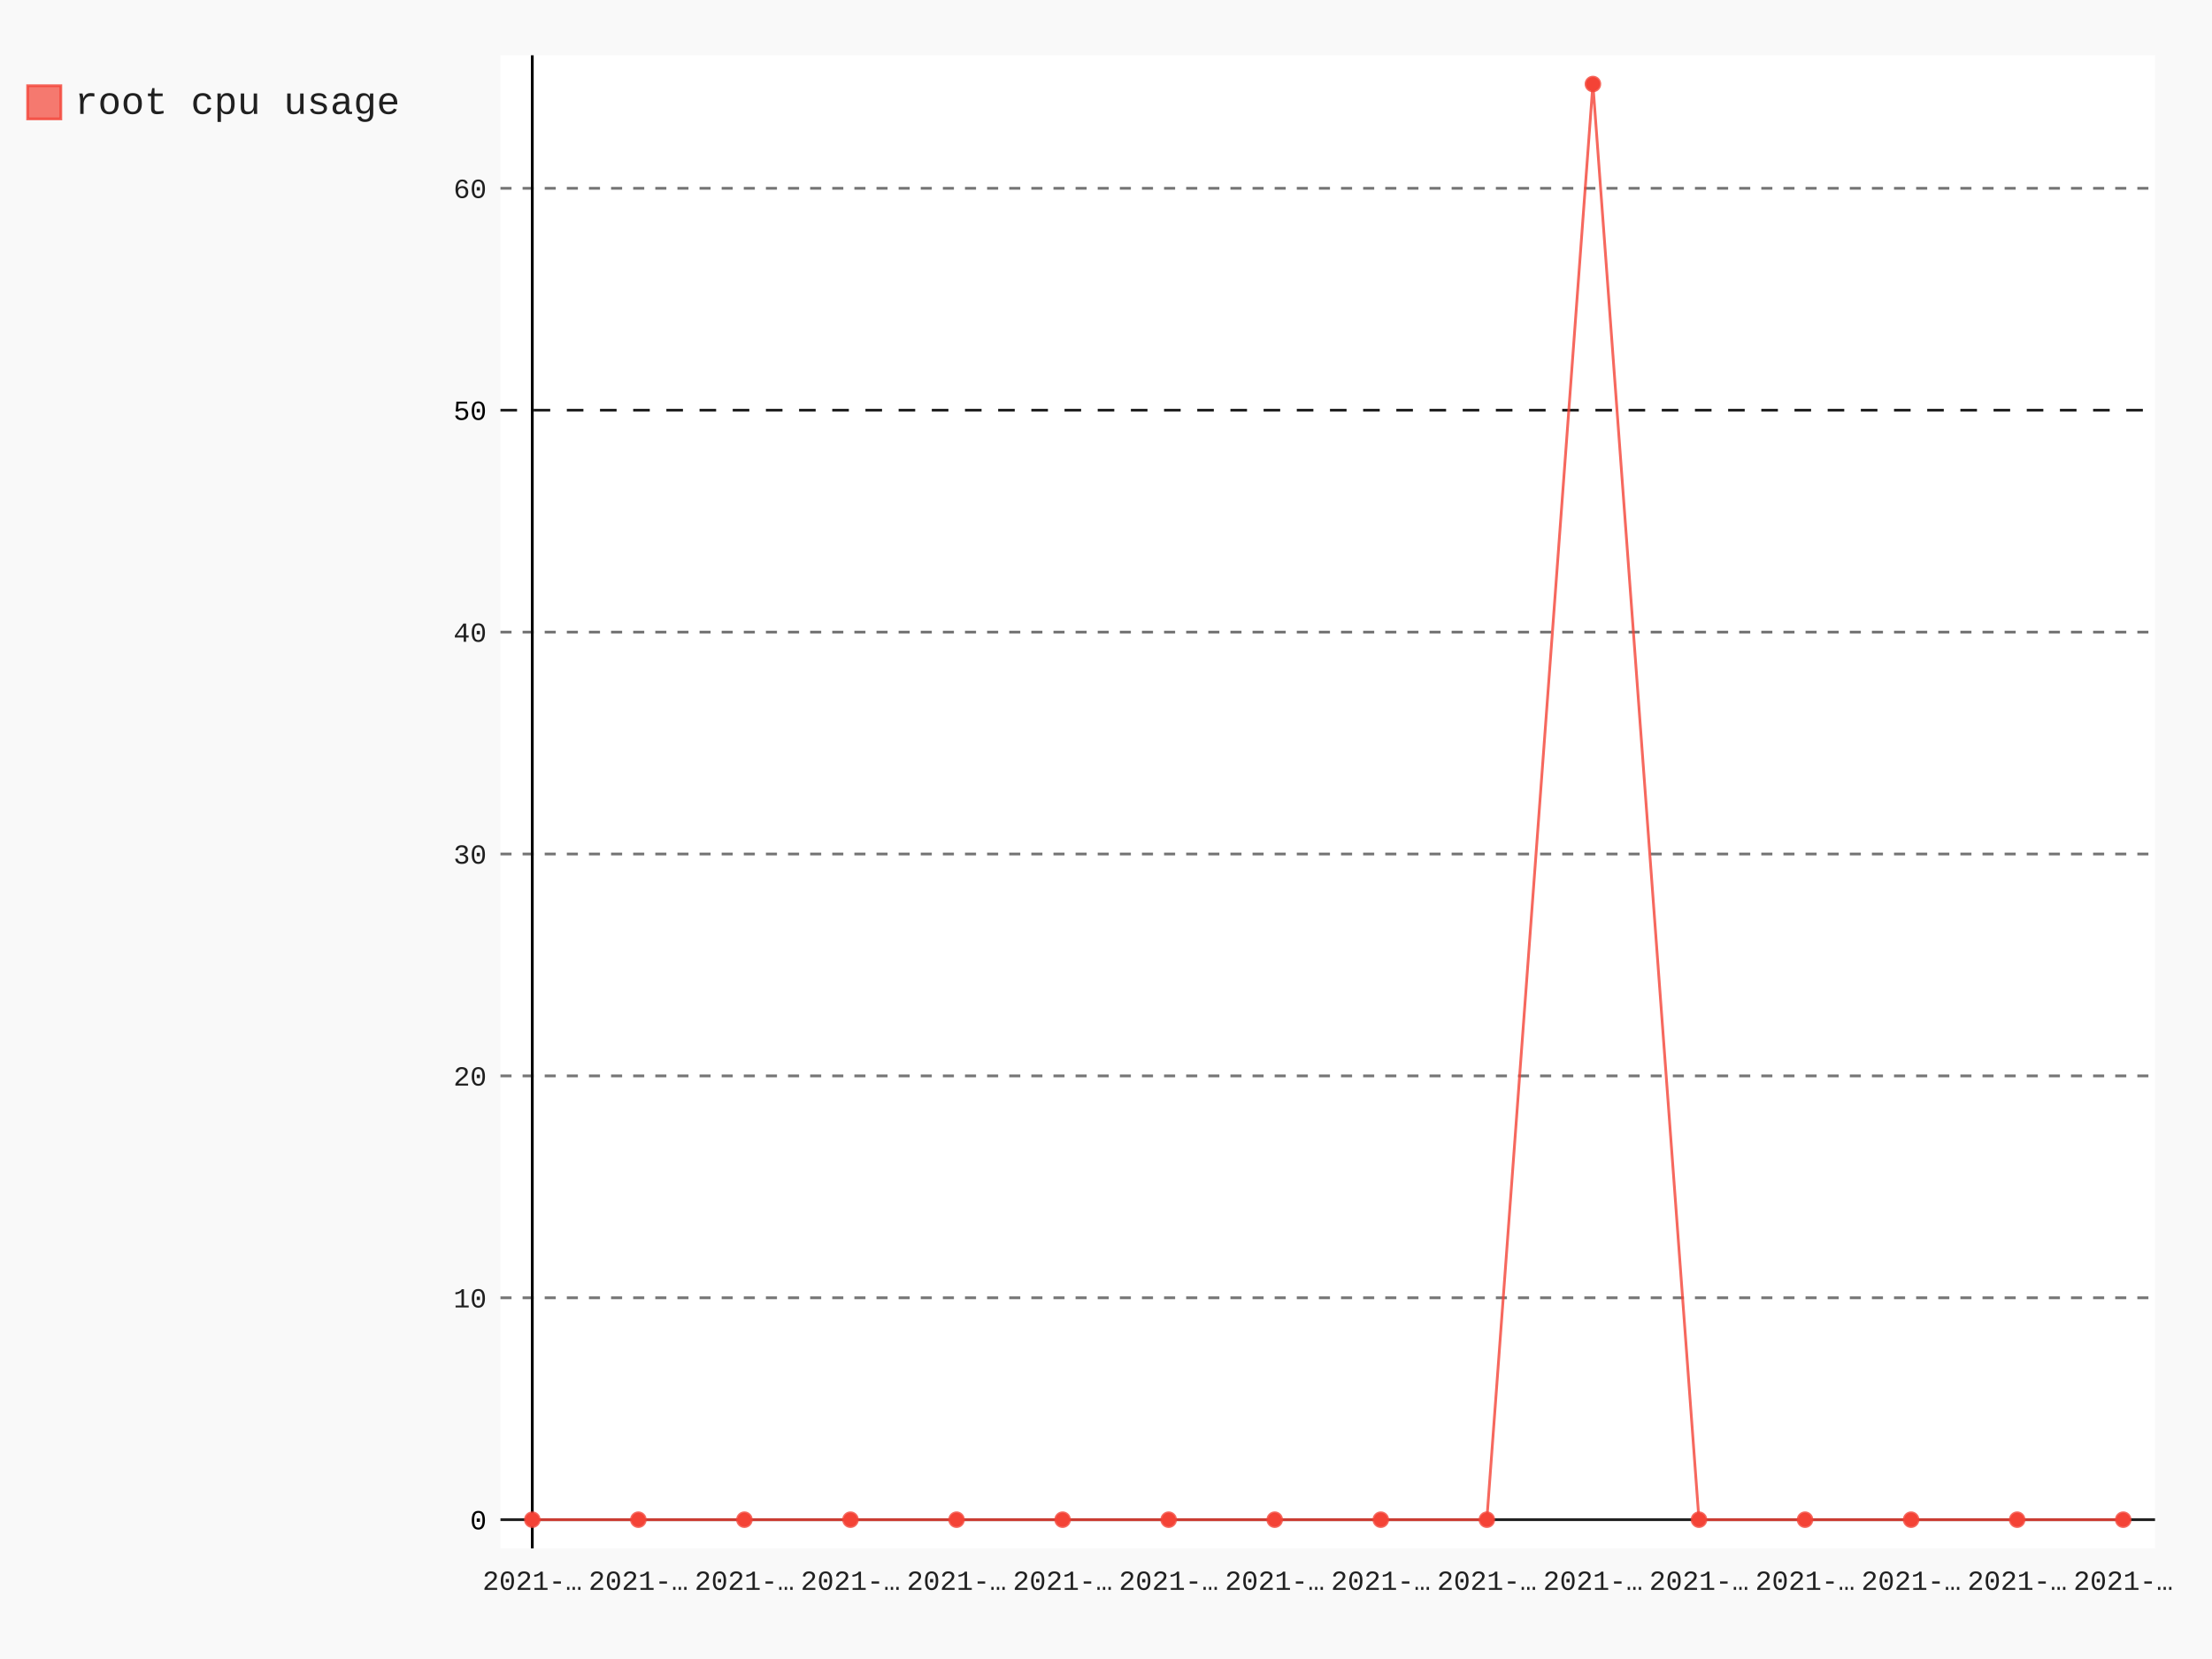
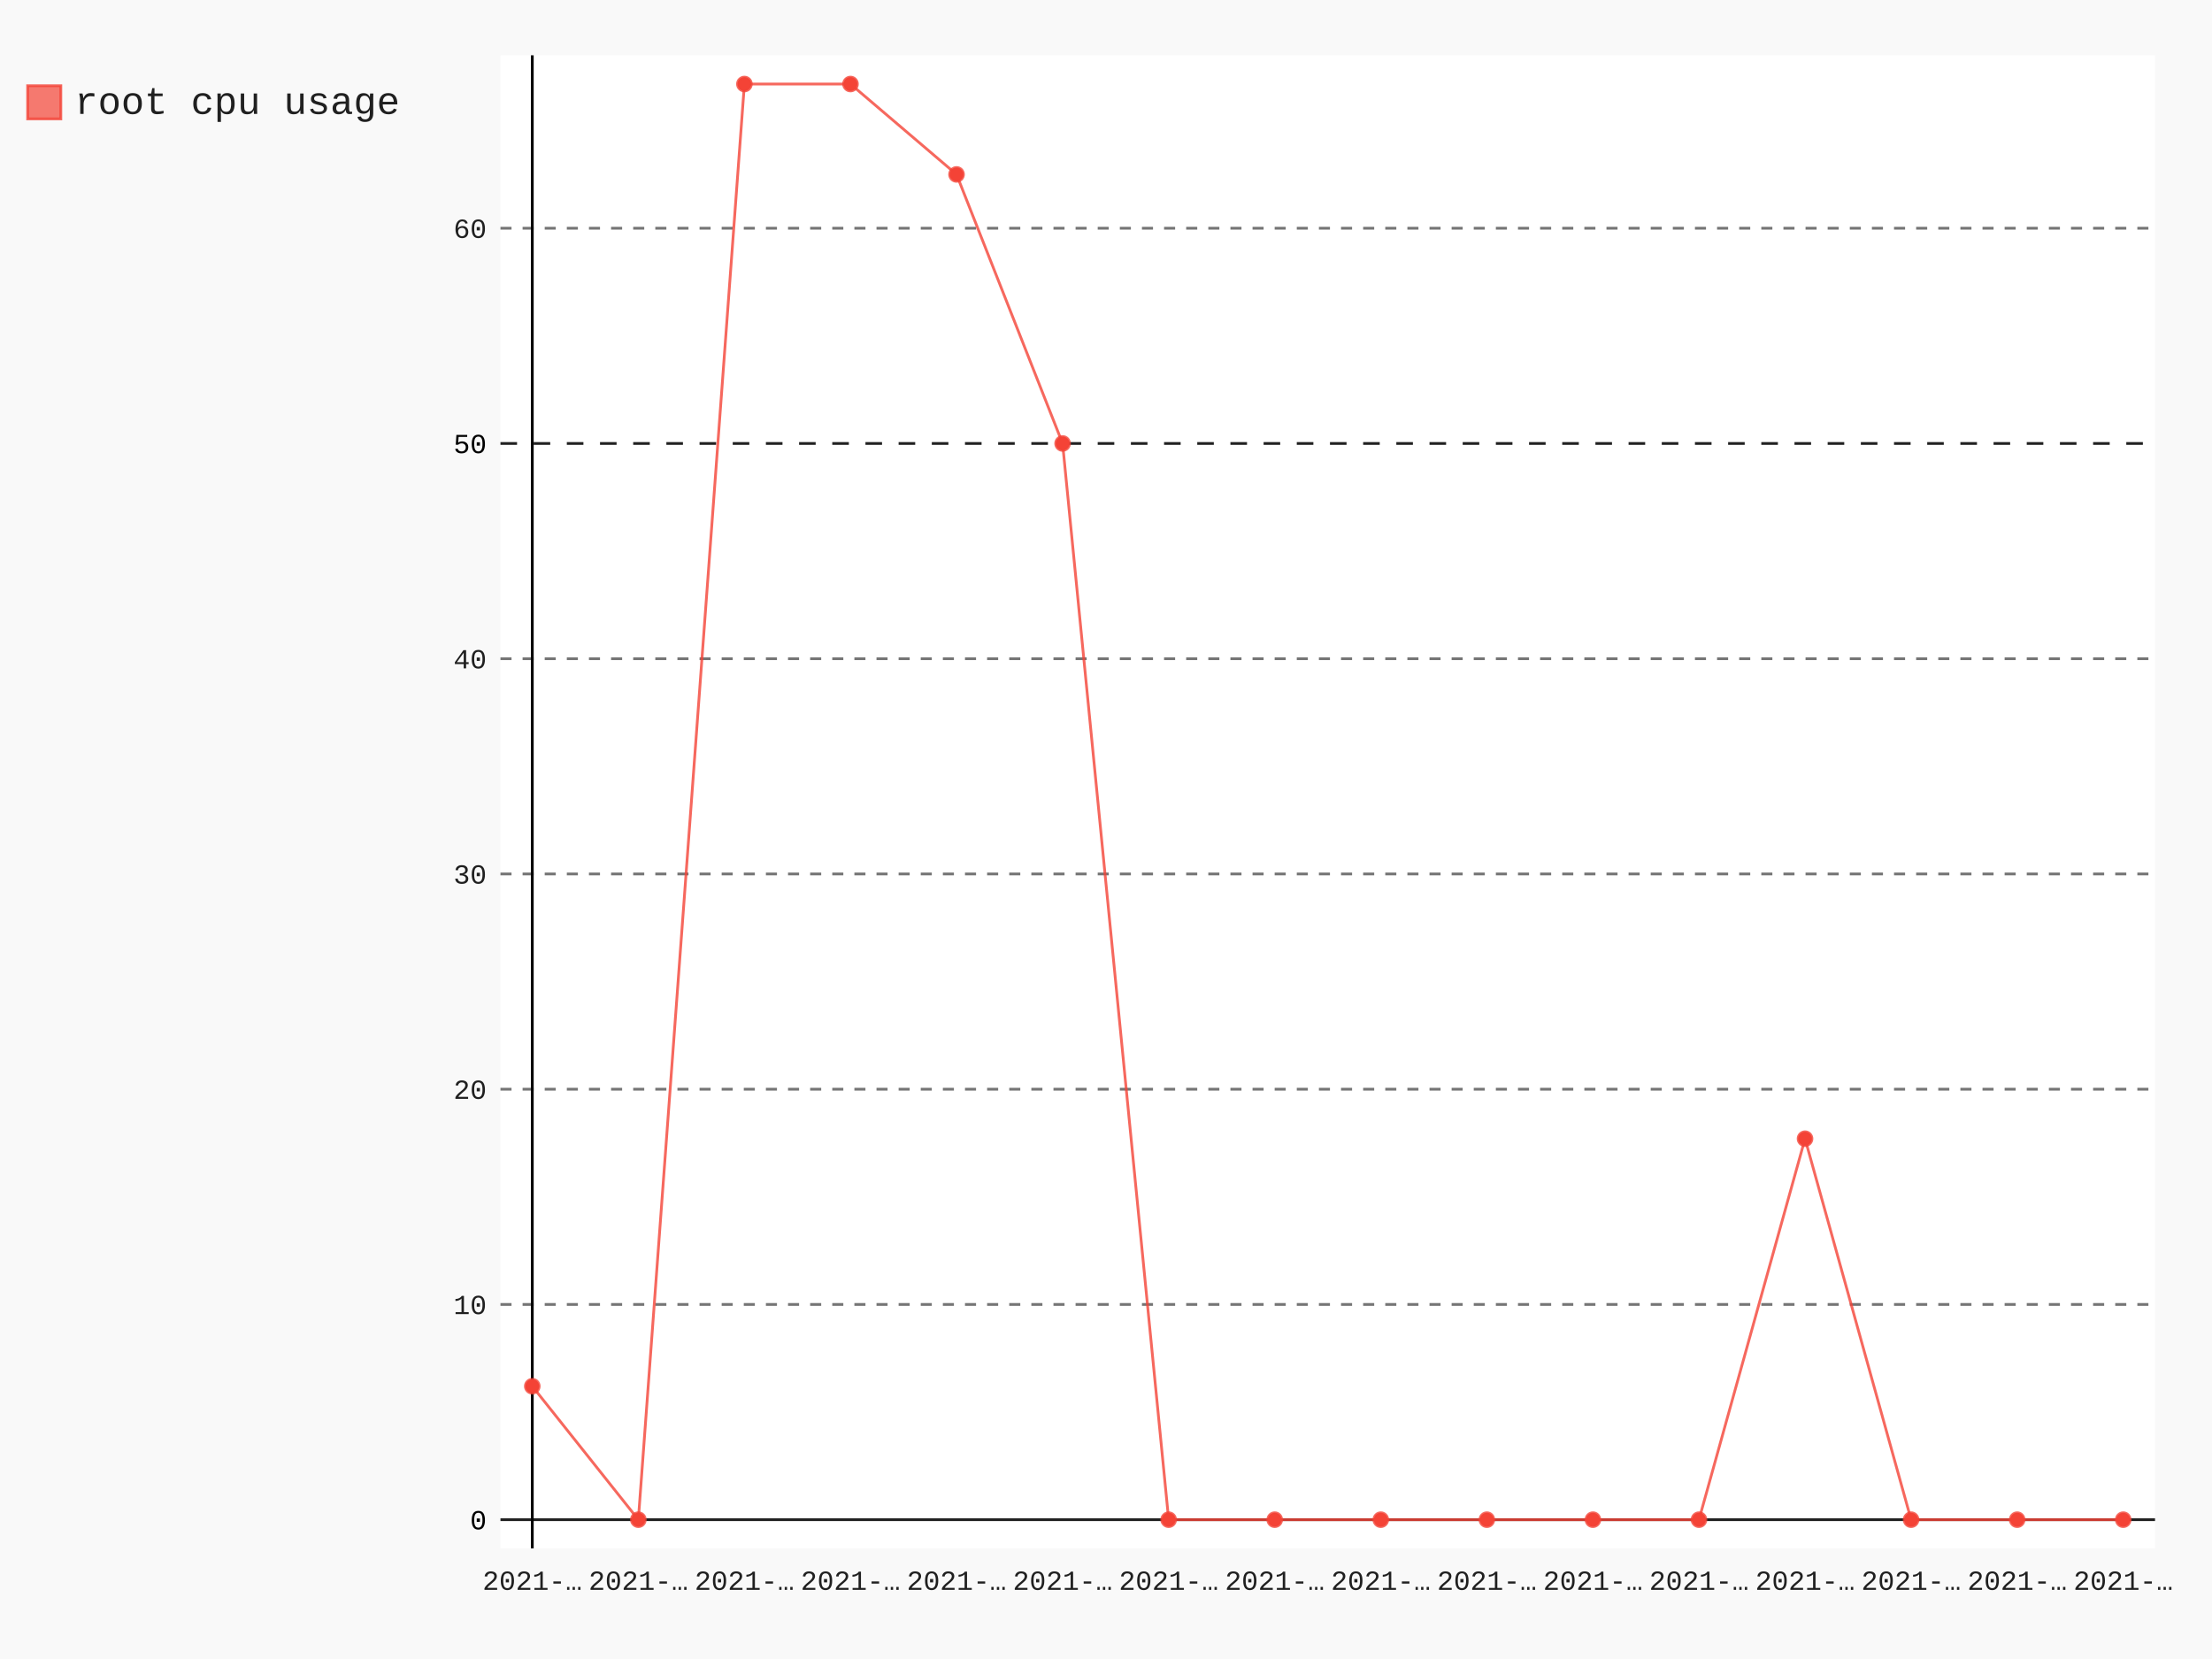
- <svg xmlns="http://www.w3.org/2000/svg" id="chart-2842920a-8f79-40d3-90fb-bfccc7afe1c3" class="pygal-chart" viewBox="0 0 800 600">
+ <svg xmlns="http://www.w3.org/2000/svg" id="chart-8bca965e-48d2-4846-8f48-f598702fe267" class="pygal-chart" viewBox="0 0 800 600">
  <defs>
-     <style type="text/css">#chart-2842920a-8f79-40d3-90fb-bfccc7afe1c3{-webkit-user-select:none;-webkit-font-smoothing:antialiased;font-family:Consolas,"Liberation Mono",Menlo,Courier,monospace}#chart-2842920a-8f79-40d3-90fb-bfccc7afe1c3 .title{font-family:Consolas,"Liberation Mono",Menlo,Courier,monospace;font-size:16px}#chart-2842920a-8f79-40d3-90fb-bfccc7afe1c3 .legends .legend text{font-family:Consolas,"Liberation Mono",Menlo,Courier,monospace;font-size:14px}#chart-2842920a-8f79-40d3-90fb-bfccc7afe1c3 .axis text{font-family:Consolas,"Liberation Mono",Menlo,Courier,monospace;font-size:10px}#chart-2842920a-8f79-40d3-90fb-bfccc7afe1c3 .axis text.major{font-family:Consolas,"Liberation Mono",Menlo,Courier,monospace;font-size:10px}#chart-2842920a-8f79-40d3-90fb-bfccc7afe1c3 .text-overlay text.value{font-family:Consolas,"Liberation Mono",Menlo,Courier,monospace;font-size:16px}#chart-2842920a-8f79-40d3-90fb-bfccc7afe1c3 .text-overlay text.label{font-family:Consolas,"Liberation Mono",Menlo,Courier,monospace;font-size:10px}#chart-2842920a-8f79-40d3-90fb-bfccc7afe1c3 .tooltip{font-family:Consolas,"Liberation Mono",Menlo,Courier,monospace;font-size:14px}#chart-2842920a-8f79-40d3-90fb-bfccc7afe1c3 text.no_data{font-family:Consolas,"Liberation Mono",Menlo,Courier,monospace;font-size:64px}
- #chart-2842920a-8f79-40d3-90fb-bfccc7afe1c3{background-color:rgba(249,249,249,1)}#chart-2842920a-8f79-40d3-90fb-bfccc7afe1c3 path,#chart-2842920a-8f79-40d3-90fb-bfccc7afe1c3 line,#chart-2842920a-8f79-40d3-90fb-bfccc7afe1c3 rect,#chart-2842920a-8f79-40d3-90fb-bfccc7afe1c3 circle{-webkit-transition:150ms;-moz-transition:150ms;transition:150ms}#chart-2842920a-8f79-40d3-90fb-bfccc7afe1c3 .graph &gt; .background{fill:rgba(249,249,249,1)}#chart-2842920a-8f79-40d3-90fb-bfccc7afe1c3 .plot &gt; .background{fill:rgba(255,255,255,1)}#chart-2842920a-8f79-40d3-90fb-bfccc7afe1c3 .graph{fill:rgba(0,0,0,.87)}#chart-2842920a-8f79-40d3-90fb-bfccc7afe1c3 text.no_data{fill:rgba(0,0,0,1)}#chart-2842920a-8f79-40d3-90fb-bfccc7afe1c3 .title{fill:rgba(0,0,0,1)}#chart-2842920a-8f79-40d3-90fb-bfccc7afe1c3 .legends .legend text{fill:rgba(0,0,0,.87)}#chart-2842920a-8f79-40d3-90fb-bfccc7afe1c3 .legends .legend:hover text{fill:rgba(0,0,0,1)}#chart-2842920a-8f79-40d3-90fb-bfccc7afe1c3 .axis .line{stroke:rgba(0,0,0,1)}#chart-2842920a-8f79-40d3-90fb-bfccc7afe1c3 .axis .guide.line{stroke:rgba(0,0,0,.54)}#chart-2842920a-8f79-40d3-90fb-bfccc7afe1c3 .axis .major.line{stroke:rgba(0,0,0,.87)}#chart-2842920a-8f79-40d3-90fb-bfccc7afe1c3 .axis text.major{fill:rgba(0,0,0,1)}#chart-2842920a-8f79-40d3-90fb-bfccc7afe1c3 .axis.y .guides:hover .guide.line,#chart-2842920a-8f79-40d3-90fb-bfccc7afe1c3 .line-graph .axis.x .guides:hover .guide.line,#chart-2842920a-8f79-40d3-90fb-bfccc7afe1c3 .stackedline-graph .axis.x .guides:hover .guide.line,#chart-2842920a-8f79-40d3-90fb-bfccc7afe1c3 .xy-graph .axis.x .guides:hover .guide.line{stroke:rgba(0,0,0,1)}#chart-2842920a-8f79-40d3-90fb-bfccc7afe1c3 .axis .guides:hover text{fill:rgba(0,0,0,1)}#chart-2842920a-8f79-40d3-90fb-bfccc7afe1c3 .reactive{fill-opacity:.7;stroke-opacity:.8}#chart-2842920a-8f79-40d3-90fb-bfccc7afe1c3 .ci{stroke:rgba(0,0,0,.87)}#chart-2842920a-8f79-40d3-90fb-bfccc7afe1c3 .reactive.active,#chart-2842920a-8f79-40d3-90fb-bfccc7afe1c3 .active .reactive{fill-opacity:.8;stroke-opacity:.9;stroke-width:4}#chart-2842920a-8f79-40d3-90fb-bfccc7afe1c3 .ci .reactive.active{stroke-width:1.5}#chart-2842920a-8f79-40d3-90fb-bfccc7afe1c3 .series text{fill:rgba(0,0,0,1)}#chart-2842920a-8f79-40d3-90fb-bfccc7afe1c3 .tooltip rect{fill:rgba(255,255,255,1);stroke:rgba(0,0,0,1);-webkit-transition:opacity 150ms;-moz-transition:opacity 150ms;transition:opacity 150ms}#chart-2842920a-8f79-40d3-90fb-bfccc7afe1c3 .tooltip .label{fill:rgba(0,0,0,.87)}#chart-2842920a-8f79-40d3-90fb-bfccc7afe1c3 .tooltip .label{fill:rgba(0,0,0,.87)}#chart-2842920a-8f79-40d3-90fb-bfccc7afe1c3 .tooltip .legend{font-size:.8em;fill:rgba(0,0,0,.54)}#chart-2842920a-8f79-40d3-90fb-bfccc7afe1c3 .tooltip .x_label{font-size:.6em;fill:rgba(0,0,0,1)}#chart-2842920a-8f79-40d3-90fb-bfccc7afe1c3 .tooltip .xlink{font-size:.5em;text-decoration:underline}#chart-2842920a-8f79-40d3-90fb-bfccc7afe1c3 .tooltip .value{font-size:1.5em}#chart-2842920a-8f79-40d3-90fb-bfccc7afe1c3 .bound{font-size:.5em}#chart-2842920a-8f79-40d3-90fb-bfccc7afe1c3 .max-value{font-size:.75em;fill:rgba(0,0,0,.54)}#chart-2842920a-8f79-40d3-90fb-bfccc7afe1c3 .map-element{fill:rgba(255,255,255,1);stroke:rgba(0,0,0,.54) !important}#chart-2842920a-8f79-40d3-90fb-bfccc7afe1c3 .map-element .reactive{fill-opacity:inherit;stroke-opacity:inherit}#chart-2842920a-8f79-40d3-90fb-bfccc7afe1c3 .color-0,#chart-2842920a-8f79-40d3-90fb-bfccc7afe1c3 .color-0 a:visited{stroke:#F44336;fill:#F44336}#chart-2842920a-8f79-40d3-90fb-bfccc7afe1c3 .text-overlay .color-0 text{fill:black}
- #chart-2842920a-8f79-40d3-90fb-bfccc7afe1c3 text.no_data{text-anchor:middle}#chart-2842920a-8f79-40d3-90fb-bfccc7afe1c3 .guide.line{fill:none}#chart-2842920a-8f79-40d3-90fb-bfccc7afe1c3 .centered{text-anchor:middle}#chart-2842920a-8f79-40d3-90fb-bfccc7afe1c3 .title{text-anchor:middle}#chart-2842920a-8f79-40d3-90fb-bfccc7afe1c3 .legends .legend text{fill-opacity:1}#chart-2842920a-8f79-40d3-90fb-bfccc7afe1c3 .axis.x text{text-anchor:middle}#chart-2842920a-8f79-40d3-90fb-bfccc7afe1c3 .axis.x:not(.web) text[transform]{text-anchor:start}#chart-2842920a-8f79-40d3-90fb-bfccc7afe1c3 .axis.x:not(.web) text[transform].backwards{text-anchor:end}#chart-2842920a-8f79-40d3-90fb-bfccc7afe1c3 .axis.y text{text-anchor:end}#chart-2842920a-8f79-40d3-90fb-bfccc7afe1c3 .axis.y text[transform].backwards{text-anchor:start}#chart-2842920a-8f79-40d3-90fb-bfccc7afe1c3 .axis.y2 text{text-anchor:start}#chart-2842920a-8f79-40d3-90fb-bfccc7afe1c3 .axis.y2 text[transform].backwards{text-anchor:end}#chart-2842920a-8f79-40d3-90fb-bfccc7afe1c3 .axis .guide.line{stroke-dasharray:4,4}#chart-2842920a-8f79-40d3-90fb-bfccc7afe1c3 .axis .major.guide.line{stroke-dasharray:6,6}#chart-2842920a-8f79-40d3-90fb-bfccc7afe1c3 .horizontal .axis.y .guide.line,#chart-2842920a-8f79-40d3-90fb-bfccc7afe1c3 .horizontal .axis.y2 .guide.line,#chart-2842920a-8f79-40d3-90fb-bfccc7afe1c3 .vertical .axis.x .guide.line{opacity:0}#chart-2842920a-8f79-40d3-90fb-bfccc7afe1c3 .horizontal .axis.always_show .guide.line,#chart-2842920a-8f79-40d3-90fb-bfccc7afe1c3 .vertical .axis.always_show .guide.line{opacity:1 !important}#chart-2842920a-8f79-40d3-90fb-bfccc7afe1c3 .axis.y .guides:hover .guide.line,#chart-2842920a-8f79-40d3-90fb-bfccc7afe1c3 .axis.y2 .guides:hover .guide.line,#chart-2842920a-8f79-40d3-90fb-bfccc7afe1c3 .axis.x .guides:hover .guide.line{opacity:1}#chart-2842920a-8f79-40d3-90fb-bfccc7afe1c3 .axis .guides:hover text{opacity:1}#chart-2842920a-8f79-40d3-90fb-bfccc7afe1c3 .nofill{fill:none}#chart-2842920a-8f79-40d3-90fb-bfccc7afe1c3 .subtle-fill{fill-opacity:.2}#chart-2842920a-8f79-40d3-90fb-bfccc7afe1c3 .dot{stroke-width:1px;fill-opacity:1}#chart-2842920a-8f79-40d3-90fb-bfccc7afe1c3 .dot.active{stroke-width:5px}#chart-2842920a-8f79-40d3-90fb-bfccc7afe1c3 .dot.negative{fill:transparent}#chart-2842920a-8f79-40d3-90fb-bfccc7afe1c3 text,#chart-2842920a-8f79-40d3-90fb-bfccc7afe1c3 tspan{stroke:none !important}#chart-2842920a-8f79-40d3-90fb-bfccc7afe1c3 .series text.active{opacity:1}#chart-2842920a-8f79-40d3-90fb-bfccc7afe1c3 .tooltip rect{fill-opacity:.95;stroke-width:.5}#chart-2842920a-8f79-40d3-90fb-bfccc7afe1c3 .tooltip text{fill-opacity:1}#chart-2842920a-8f79-40d3-90fb-bfccc7afe1c3 .showable{visibility:hidden}#chart-2842920a-8f79-40d3-90fb-bfccc7afe1c3 .showable.shown{visibility:visible}#chart-2842920a-8f79-40d3-90fb-bfccc7afe1c3 .gauge-background{fill:rgba(229,229,229,1);stroke:none}#chart-2842920a-8f79-40d3-90fb-bfccc7afe1c3 .bg-lines{stroke:rgba(249,249,249,1);stroke-width:2px}</style>
+     <style type="text/css">#chart-8bca965e-48d2-4846-8f48-f598702fe267{-webkit-user-select:none;-webkit-font-smoothing:antialiased;font-family:Consolas,"Liberation Mono",Menlo,Courier,monospace}#chart-8bca965e-48d2-4846-8f48-f598702fe267 .title{font-family:Consolas,"Liberation Mono",Menlo,Courier,monospace;font-size:16px}#chart-8bca965e-48d2-4846-8f48-f598702fe267 .legends .legend text{font-family:Consolas,"Liberation Mono",Menlo,Courier,monospace;font-size:14px}#chart-8bca965e-48d2-4846-8f48-f598702fe267 .axis text{font-family:Consolas,"Liberation Mono",Menlo,Courier,monospace;font-size:10px}#chart-8bca965e-48d2-4846-8f48-f598702fe267 .axis text.major{font-family:Consolas,"Liberation Mono",Menlo,Courier,monospace;font-size:10px}#chart-8bca965e-48d2-4846-8f48-f598702fe267 .text-overlay text.value{font-family:Consolas,"Liberation Mono",Menlo,Courier,monospace;font-size:16px}#chart-8bca965e-48d2-4846-8f48-f598702fe267 .text-overlay text.label{font-family:Consolas,"Liberation Mono",Menlo,Courier,monospace;font-size:10px}#chart-8bca965e-48d2-4846-8f48-f598702fe267 .tooltip{font-family:Consolas,"Liberation Mono",Menlo,Courier,monospace;font-size:14px}#chart-8bca965e-48d2-4846-8f48-f598702fe267 text.no_data{font-family:Consolas,"Liberation Mono",Menlo,Courier,monospace;font-size:64px}
+ #chart-8bca965e-48d2-4846-8f48-f598702fe267{background-color:rgba(249,249,249,1)}#chart-8bca965e-48d2-4846-8f48-f598702fe267 path,#chart-8bca965e-48d2-4846-8f48-f598702fe267 line,#chart-8bca965e-48d2-4846-8f48-f598702fe267 rect,#chart-8bca965e-48d2-4846-8f48-f598702fe267 circle{-webkit-transition:150ms;-moz-transition:150ms;transition:150ms}#chart-8bca965e-48d2-4846-8f48-f598702fe267 .graph &gt; .background{fill:rgba(249,249,249,1)}#chart-8bca965e-48d2-4846-8f48-f598702fe267 .plot &gt; .background{fill:rgba(255,255,255,1)}#chart-8bca965e-48d2-4846-8f48-f598702fe267 .graph{fill:rgba(0,0,0,.87)}#chart-8bca965e-48d2-4846-8f48-f598702fe267 text.no_data{fill:rgba(0,0,0,1)}#chart-8bca965e-48d2-4846-8f48-f598702fe267 .title{fill:rgba(0,0,0,1)}#chart-8bca965e-48d2-4846-8f48-f598702fe267 .legends .legend text{fill:rgba(0,0,0,.87)}#chart-8bca965e-48d2-4846-8f48-f598702fe267 .legends .legend:hover text{fill:rgba(0,0,0,1)}#chart-8bca965e-48d2-4846-8f48-f598702fe267 .axis .line{stroke:rgba(0,0,0,1)}#chart-8bca965e-48d2-4846-8f48-f598702fe267 .axis .guide.line{stroke:rgba(0,0,0,.54)}#chart-8bca965e-48d2-4846-8f48-f598702fe267 .axis .major.line{stroke:rgba(0,0,0,.87)}#chart-8bca965e-48d2-4846-8f48-f598702fe267 .axis text.major{fill:rgba(0,0,0,1)}#chart-8bca965e-48d2-4846-8f48-f598702fe267 .axis.y .guides:hover .guide.line,#chart-8bca965e-48d2-4846-8f48-f598702fe267 .line-graph .axis.x .guides:hover .guide.line,#chart-8bca965e-48d2-4846-8f48-f598702fe267 .stackedline-graph .axis.x .guides:hover .guide.line,#chart-8bca965e-48d2-4846-8f48-f598702fe267 .xy-graph .axis.x .guides:hover .guide.line{stroke:rgba(0,0,0,1)}#chart-8bca965e-48d2-4846-8f48-f598702fe267 .axis .guides:hover text{fill:rgba(0,0,0,1)}#chart-8bca965e-48d2-4846-8f48-f598702fe267 .reactive{fill-opacity:.7;stroke-opacity:.8}#chart-8bca965e-48d2-4846-8f48-f598702fe267 .ci{stroke:rgba(0,0,0,.87)}#chart-8bca965e-48d2-4846-8f48-f598702fe267 .reactive.active,#chart-8bca965e-48d2-4846-8f48-f598702fe267 .active .reactive{fill-opacity:.8;stroke-opacity:.9;stroke-width:4}#chart-8bca965e-48d2-4846-8f48-f598702fe267 .ci .reactive.active{stroke-width:1.5}#chart-8bca965e-48d2-4846-8f48-f598702fe267 .series text{fill:rgba(0,0,0,1)}#chart-8bca965e-48d2-4846-8f48-f598702fe267 .tooltip rect{fill:rgba(255,255,255,1);stroke:rgba(0,0,0,1);-webkit-transition:opacity 150ms;-moz-transition:opacity 150ms;transition:opacity 150ms}#chart-8bca965e-48d2-4846-8f48-f598702fe267 .tooltip .label{fill:rgba(0,0,0,.87)}#chart-8bca965e-48d2-4846-8f48-f598702fe267 .tooltip .label{fill:rgba(0,0,0,.87)}#chart-8bca965e-48d2-4846-8f48-f598702fe267 .tooltip .legend{font-size:.8em;fill:rgba(0,0,0,.54)}#chart-8bca965e-48d2-4846-8f48-f598702fe267 .tooltip .x_label{font-size:.6em;fill:rgba(0,0,0,1)}#chart-8bca965e-48d2-4846-8f48-f598702fe267 .tooltip .xlink{font-size:.5em;text-decoration:underline}#chart-8bca965e-48d2-4846-8f48-f598702fe267 .tooltip .value{font-size:1.5em}#chart-8bca965e-48d2-4846-8f48-f598702fe267 .bound{font-size:.5em}#chart-8bca965e-48d2-4846-8f48-f598702fe267 .max-value{font-size:.75em;fill:rgba(0,0,0,.54)}#chart-8bca965e-48d2-4846-8f48-f598702fe267 .map-element{fill:rgba(255,255,255,1);stroke:rgba(0,0,0,.54) !important}#chart-8bca965e-48d2-4846-8f48-f598702fe267 .map-element .reactive{fill-opacity:inherit;stroke-opacity:inherit}#chart-8bca965e-48d2-4846-8f48-f598702fe267 .color-0,#chart-8bca965e-48d2-4846-8f48-f598702fe267 .color-0 a:visited{stroke:#F44336;fill:#F44336}#chart-8bca965e-48d2-4846-8f48-f598702fe267 .text-overlay .color-0 text{fill:black}
+ #chart-8bca965e-48d2-4846-8f48-f598702fe267 text.no_data{text-anchor:middle}#chart-8bca965e-48d2-4846-8f48-f598702fe267 .guide.line{fill:none}#chart-8bca965e-48d2-4846-8f48-f598702fe267 .centered{text-anchor:middle}#chart-8bca965e-48d2-4846-8f48-f598702fe267 .title{text-anchor:middle}#chart-8bca965e-48d2-4846-8f48-f598702fe267 .legends .legend text{fill-opacity:1}#chart-8bca965e-48d2-4846-8f48-f598702fe267 .axis.x text{text-anchor:middle}#chart-8bca965e-48d2-4846-8f48-f598702fe267 .axis.x:not(.web) text[transform]{text-anchor:start}#chart-8bca965e-48d2-4846-8f48-f598702fe267 .axis.x:not(.web) text[transform].backwards{text-anchor:end}#chart-8bca965e-48d2-4846-8f48-f598702fe267 .axis.y text{text-anchor:end}#chart-8bca965e-48d2-4846-8f48-f598702fe267 .axis.y text[transform].backwards{text-anchor:start}#chart-8bca965e-48d2-4846-8f48-f598702fe267 .axis.y2 text{text-anchor:start}#chart-8bca965e-48d2-4846-8f48-f598702fe267 .axis.y2 text[transform].backwards{text-anchor:end}#chart-8bca965e-48d2-4846-8f48-f598702fe267 .axis .guide.line{stroke-dasharray:4,4}#chart-8bca965e-48d2-4846-8f48-f598702fe267 .axis .major.guide.line{stroke-dasharray:6,6}#chart-8bca965e-48d2-4846-8f48-f598702fe267 .horizontal .axis.y .guide.line,#chart-8bca965e-48d2-4846-8f48-f598702fe267 .horizontal .axis.y2 .guide.line,#chart-8bca965e-48d2-4846-8f48-f598702fe267 .vertical .axis.x .guide.line{opacity:0}#chart-8bca965e-48d2-4846-8f48-f598702fe267 .horizontal .axis.always_show .guide.line,#chart-8bca965e-48d2-4846-8f48-f598702fe267 .vertical .axis.always_show .guide.line{opacity:1 !important}#chart-8bca965e-48d2-4846-8f48-f598702fe267 .axis.y .guides:hover .guide.line,#chart-8bca965e-48d2-4846-8f48-f598702fe267 .axis.y2 .guides:hover .guide.line,#chart-8bca965e-48d2-4846-8f48-f598702fe267 .axis.x .guides:hover .guide.line{opacity:1}#chart-8bca965e-48d2-4846-8f48-f598702fe267 .axis .guides:hover text{opacity:1}#chart-8bca965e-48d2-4846-8f48-f598702fe267 .nofill{fill:none}#chart-8bca965e-48d2-4846-8f48-f598702fe267 .subtle-fill{fill-opacity:.2}#chart-8bca965e-48d2-4846-8f48-f598702fe267 .dot{stroke-width:1px;fill-opacity:1}#chart-8bca965e-48d2-4846-8f48-f598702fe267 .dot.active{stroke-width:5px}#chart-8bca965e-48d2-4846-8f48-f598702fe267 .dot.negative{fill:transparent}#chart-8bca965e-48d2-4846-8f48-f598702fe267 text,#chart-8bca965e-48d2-4846-8f48-f598702fe267 tspan{stroke:none !important}#chart-8bca965e-48d2-4846-8f48-f598702fe267 .series text.active{opacity:1}#chart-8bca965e-48d2-4846-8f48-f598702fe267 .tooltip rect{fill-opacity:.95;stroke-width:.5}#chart-8bca965e-48d2-4846-8f48-f598702fe267 .tooltip text{fill-opacity:1}#chart-8bca965e-48d2-4846-8f48-f598702fe267 .showable{visibility:hidden}#chart-8bca965e-48d2-4846-8f48-f598702fe267 .showable.shown{visibility:visible}#chart-8bca965e-48d2-4846-8f48-f598702fe267 .gauge-background{fill:rgba(229,229,229,1);stroke:none}#chart-8bca965e-48d2-4846-8f48-f598702fe267 .bg-lines{stroke:rgba(249,249,249,1);stroke-width:2px}</style>
  </defs>
  <g class="graph line-graph vertical">
    <rect x="0" y="0" width="800" height="600" class="background" />
    <g transform="translate(181, 20)" class="plot">
      <rect x="0" y="0" width="598.4" height="540" class="background" />
      <g class="axis y always_show">
        <g class="guides">
          <path d="M0 529.615 h598.4" class="axis major line" />
          <text x="-5" y="533.115" class="major">0</text>
        </g>
        <g class="guides">
-           <path d="M0 449.363 h598.4" class="guide line" />
-           <text x="-5" y="452.863" class="">10</text>
+           <path d="M0 451.77 h598.4" class="guide line" />
+           <text x="-5" y="455.27" class="">10</text>
        </g>
        <g class="guides">
-           <path d="M0 369.111 h598.4" class="guide line" />
-           <text x="-5" y="372.611" class="">20</text>
+           <path d="M0 373.924 h598.4" class="guide line" />
+           <text x="-5" y="377.424" class="">20</text>
        </g>
        <g class="guides">
-           <path d="M0 288.859 h598.4" class="guide line" />
-           <text x="-5" y="292.359" class="">30</text>
+           <path d="M0 296.078 h598.4" class="guide line" />
+           <text x="-5" y="299.578" class="">30</text>
        </g>
        <g class="guides">
-           <path d="M0 208.607 h598.4" class="guide line" />
-           <text x="-5" y="212.107" class="">40</text>
+           <path d="M0 218.233 h598.4" class="guide line" />
+           <text x="-5" y="221.733" class="">40</text>
        </g>
        <g class="guides">
-           <path d="M0 128.355 h598.4" class="major guide line" />
-           <text x="-5" y="131.855" class="major">50</text>
+           <path d="M0 140.387 h598.4" class="major guide line" />
+           <text x="-5" y="143.887" class="major">50</text>
        </g>
        <g class="guides">
-           <path d="M0 48.103 h598.4" class="guide line" />
-           <text x="-5" y="51.603" class="">60</text>
+           <path d="M0 62.541 h598.4" class="guide line" />
+           <text x="-5" y="66.041" class="">60</text>
        </g>
      </g>
      <g class="axis x">
        <g class="guides">
          <path d="M11.508 0 v540" class="line" />
          <text x="11.508" y="555.0" class="">2021-…</text>
        </g>
        <g class="guides">
          <path d="M49.867 0 v540" class="guide line" />
          <text x="49.867" y="555.0" class="">2021-…</text>
        </g>
        <g class="guides">
          <path d="M88.226 0 v540" class="guide line" />
          <text x="88.226" y="555.0" class="">2021-…</text>
        </g>
        <g class="guides">
          <path d="M126.585 0 v540" class="guide line" />
          <text x="126.585" y="555.0" class="">2021-…</text>
        </g>
        <g class="guides">
          <path d="M164.944 0 v540" class="guide line" />
          <text x="164.944" y="555.0" class="">2021-…</text>
        </g>
        <g class="guides">
          <path d="M203.303 0 v540" class="guide line" />
          <text x="203.303" y="555.0" class="">2021-…</text>
        </g>
        <g class="guides">
          <path d="M241.662 0 v540" class="guide line" />
          <text x="241.662" y="555.0" class="">2021-…</text>
        </g>
        <g class="guides">
          <path d="M280.021 0 v540" class="guide line" />
          <text x="280.021" y="555.0" class="">2021-…</text>
        </g>
        <g class="guides">
          <path d="M318.379 0 v540" class="guide line" />
          <text x="318.379" y="555.0" class="">2021-…</text>
        </g>
        <g class="guides">
          <path d="M356.738 0 v540" class="guide line" />
          <text x="356.738" y="555.0" class="">2021-…</text>
        </g>
        <g class="guides">
          <path d="M395.097 0 v540" class="guide line" />
          <text x="395.097" y="555.0" class="">2021-…</text>
        </g>
        <g class="guides">
          <path d="M433.456 0 v540" class="guide line" />
          <text x="433.456" y="555.0" class="">2021-…</text>
        </g>
        <g class="guides">
          <path d="M471.815 0 v540" class="guide line" />
          <text x="471.815" y="555.0" class="">2021-…</text>
        </g>
        <g class="guides">
          <path d="M510.174 0 v540" class="guide line" />
          <text x="510.174" y="555.0" class="">2021-…</text>
        </g>
        <g class="guides">
          <path d="M548.533 0 v540" class="guide line" />
          <text x="548.533" y="555.0" class="">2021-…</text>
        </g>
        <g class="guides">
          <path d="M586.892 0 v540" class="guide line" />
          <text x="586.892" y="555.0" class="">2021-…</text>
        </g>
      </g>
      <g class="series serie-0 color-0">
-         <path d="M11.508 529.615 L49.867 529.615 88.226 529.615 126.585 529.615 164.944 529.615 203.303 529.615 241.662 529.615 280.021 529.615 318.379 529.615 356.738 529.615 395.097 10.385 433.456 529.615 471.815 529.615 510.174 529.615 548.533 529.615 586.892 529.615" class="line reactive nofill" />
+         <path d="M11.508 481.351 L49.867 529.615 88.226 10.385 126.585 10.385 164.944 43.08 203.303 140.387 241.662 529.615 280.021 529.615 318.379 529.615 356.738 529.615 395.097 529.615 433.456 529.615 471.815 391.829 510.174 529.615 548.533 529.615 586.892 529.615" class="line reactive nofill" />
      </g>
    </g>
    <g class="titles" />
    <g transform="translate(181, 20)" class="plot overlay">
      <g class="series serie-0 color-0">
        <g class="dots">
-           <circle cx="11.508" cy="529.615" r="2.5" class="dot reactive tooltip-trigger" />
+           <circle cx="11.508" cy="481.351" r="2.5" class="dot reactive tooltip-trigger" />
        </g>
        <g class="dots">
          <circle cx="49.867" cy="529.615" r="2.5" class="dot reactive tooltip-trigger" />
        </g>
        <g class="dots">
-           <circle cx="88.226" cy="529.615" r="2.5" class="dot reactive tooltip-trigger" />
+           <circle cx="88.226" cy="10.385" r="2.5" class="dot reactive tooltip-trigger" />
        </g>
        <g class="dots">
-           <circle cx="126.585" cy="529.615" r="2.5" class="dot reactive tooltip-trigger" />
+           <circle cx="126.585" cy="10.385" r="2.5" class="dot reactive tooltip-trigger" />
        </g>
        <g class="dots">
-           <circle cx="164.944" cy="529.615" r="2.5" class="dot reactive tooltip-trigger" />
+           <circle cx="164.944" cy="43.08" r="2.5" class="dot reactive tooltip-trigger" />
        </g>
        <g class="dots">
-           <circle cx="203.303" cy="529.615" r="2.5" class="dot reactive tooltip-trigger" />
+           <circle cx="203.303" cy="140.387" r="2.5" class="dot reactive tooltip-trigger" />
        </g>
        <g class="dots">
          <circle cx="241.662" cy="529.615" r="2.5" class="dot reactive tooltip-trigger" />
        </g>
        <g class="dots">
          <circle cx="280.021" cy="529.615" r="2.5" class="dot reactive tooltip-trigger" />
        </g>
        <g class="dots">
          <circle cx="318.379" cy="529.615" r="2.5" class="dot reactive tooltip-trigger" />
        </g>
        <g class="dots">
          <circle cx="356.738" cy="529.615" r="2.5" class="dot reactive tooltip-trigger" />
        </g>
        <g class="dots">
-           <circle cx="395.097" cy="10.385" r="2.5" class="dot reactive tooltip-trigger" />
+           <circle cx="395.097" cy="529.615" r="2.5" class="dot reactive tooltip-trigger" />
        </g>
        <g class="dots">
          <circle cx="433.456" cy="529.615" r="2.5" class="dot reactive tooltip-trigger" />
        </g>
        <g class="dots">
-           <circle cx="471.815" cy="529.615" r="2.5" class="dot reactive tooltip-trigger" />
+           <circle cx="471.815" cy="391.829" r="2.5" class="dot reactive tooltip-trigger" />
        </g>
        <g class="dots">
          <circle cx="510.174" cy="529.615" r="2.5" class="dot reactive tooltip-trigger" />
        </g>
        <g class="dots">
          <circle cx="548.533" cy="529.615" r="2.5" class="dot reactive tooltip-trigger" />
        </g>
        <g class="dots">
          <circle cx="586.892" cy="529.615" r="2.5" class="dot reactive tooltip-trigger" />
        </g>
      </g>
    </g>
    <g transform="translate(181, 20)" class="plot text-overlay">
      <g class="series serie-0 color-0" />
    </g>
    <g transform="translate(181, 20)" class="plot tooltip-overlay">
      <g transform="translate(0 0)" style="opacity: 0" class="tooltip">
        <rect rx="0" ry="0" width="0" height="0" class="tooltip-box" />
        <g class="text" />
      </g>
    </g>
    <g transform="translate(10, 30)" class="legends">
      <g id="activate-serie-0" class="legend reactive activate-serie">
        <rect x="0.0" y="1.0" width="12" height="12" class="color-0 reactive" />
        <text x="17.0" y="11.2">root cpu usage</text>
      </g>
    </g>
    <g transform="translate(790, 30)" class="legends" />
  </g>
</svg>
